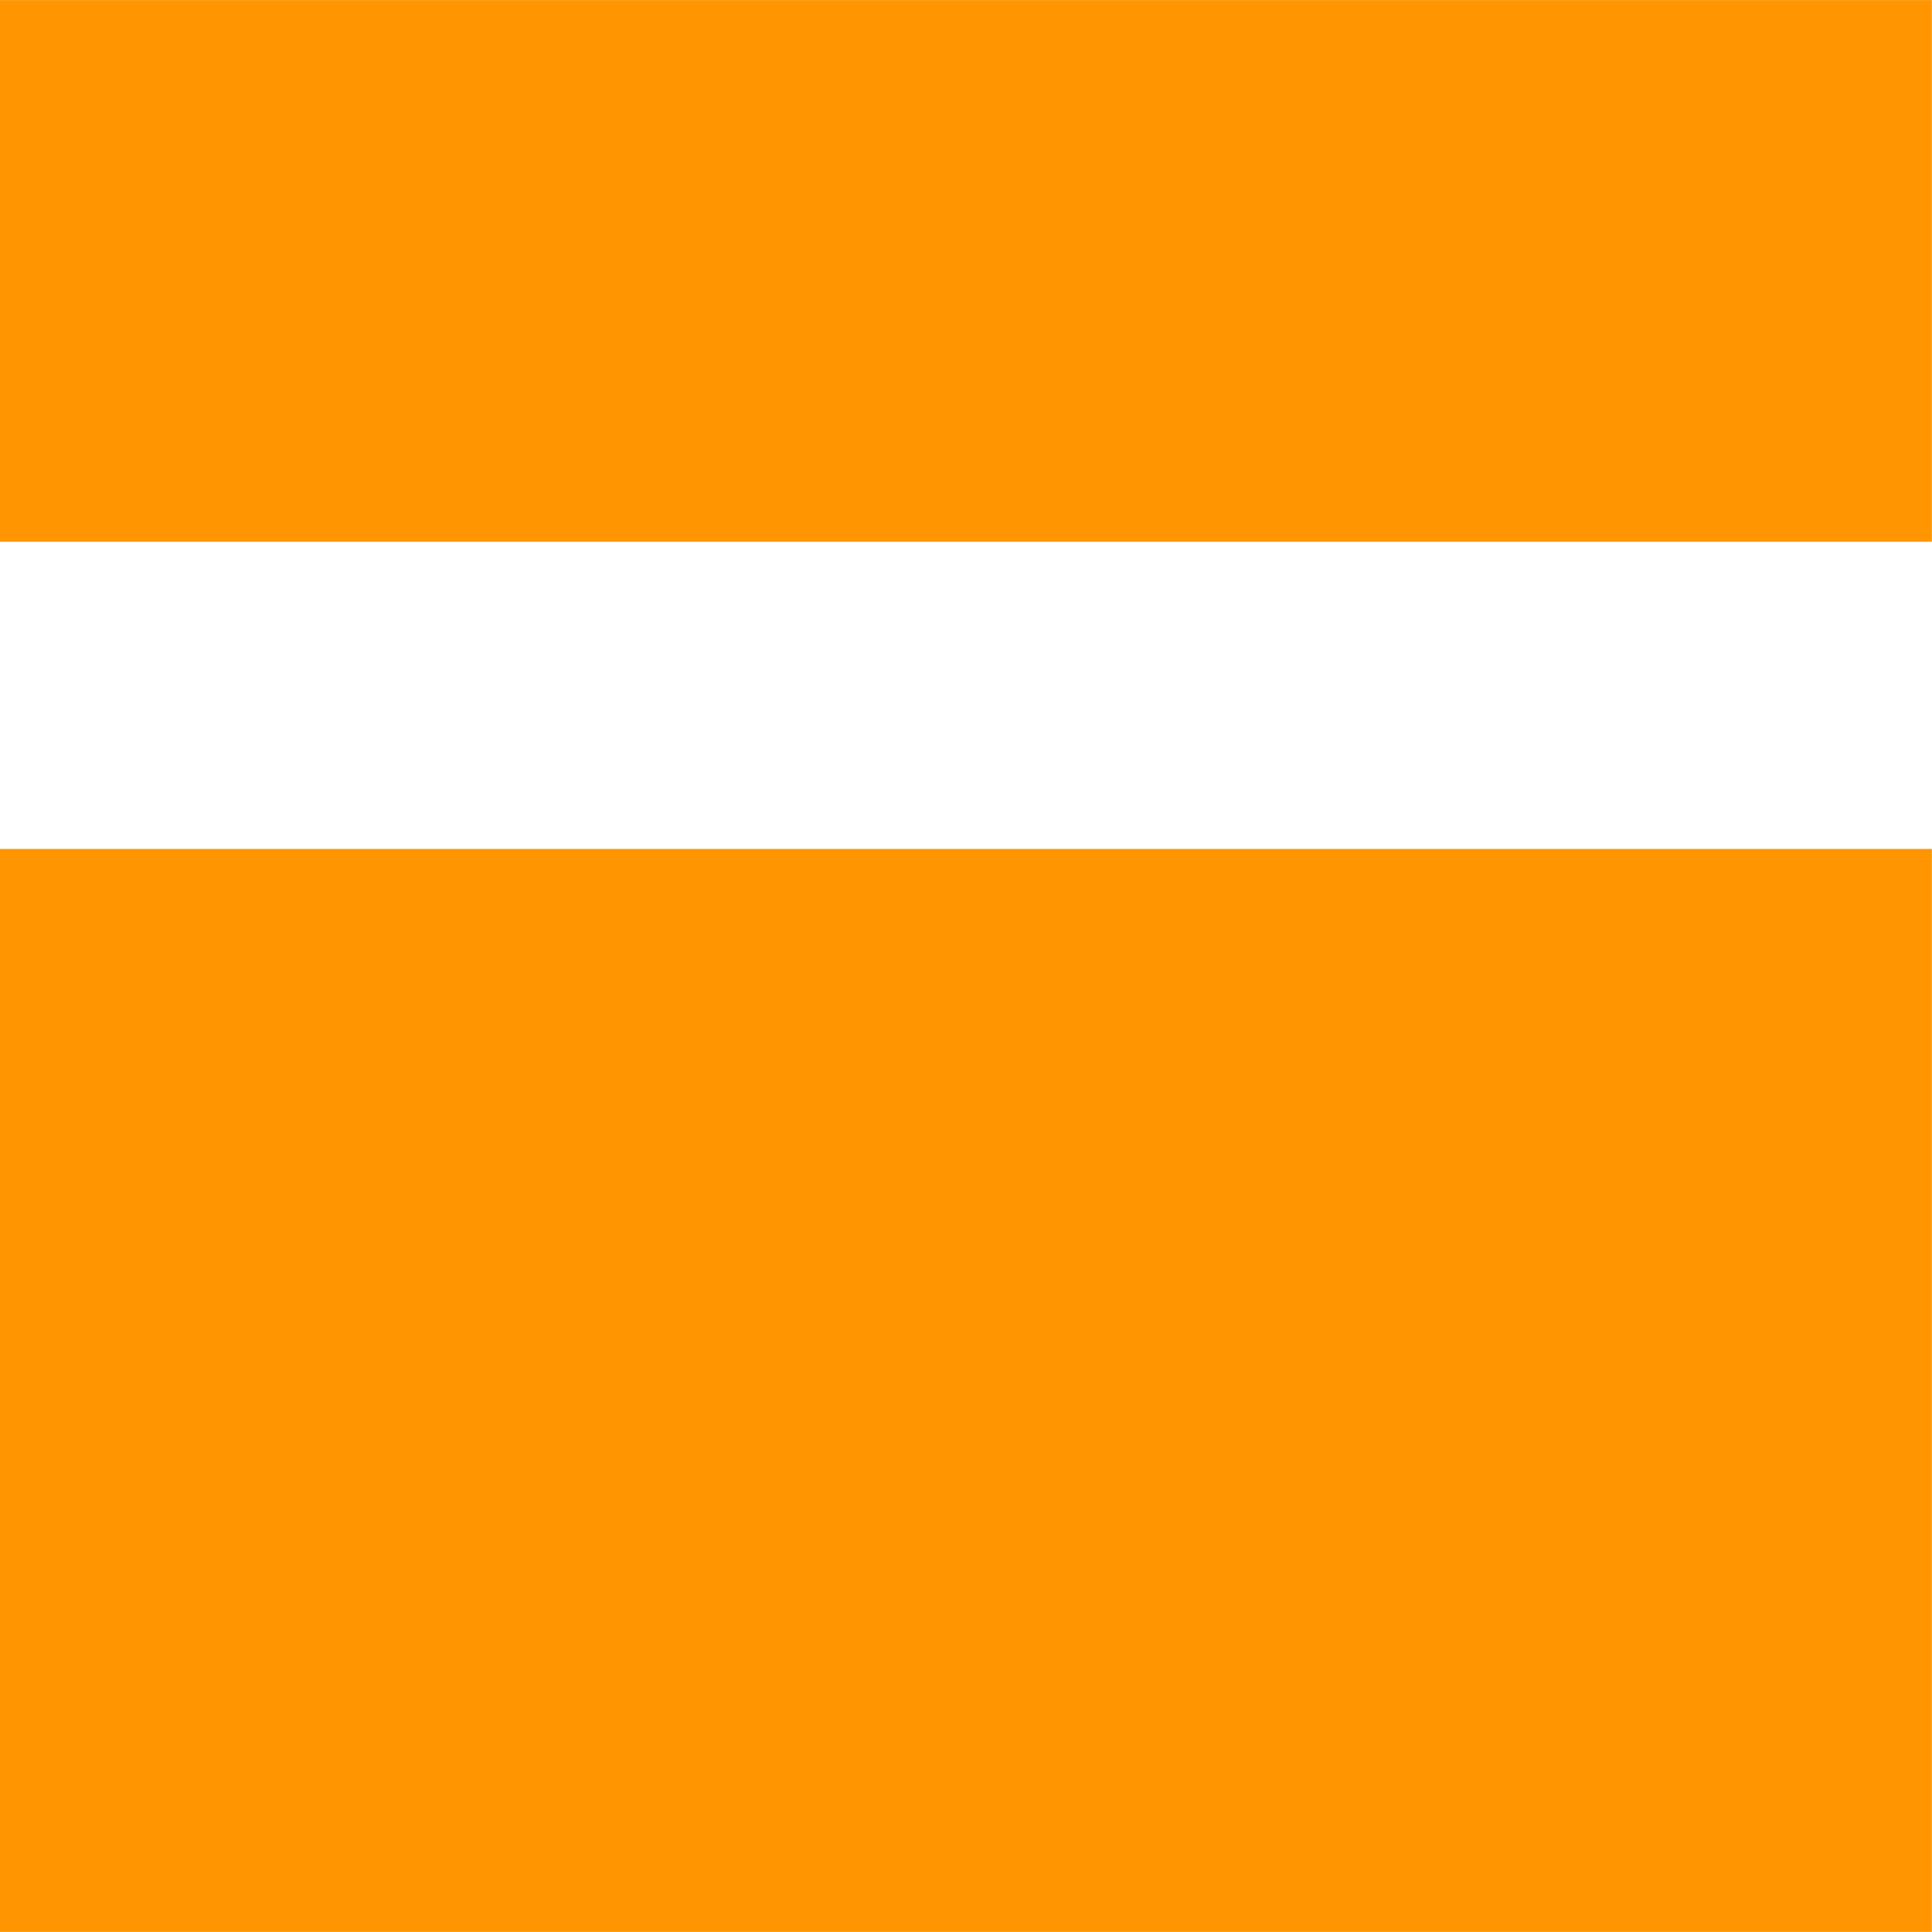
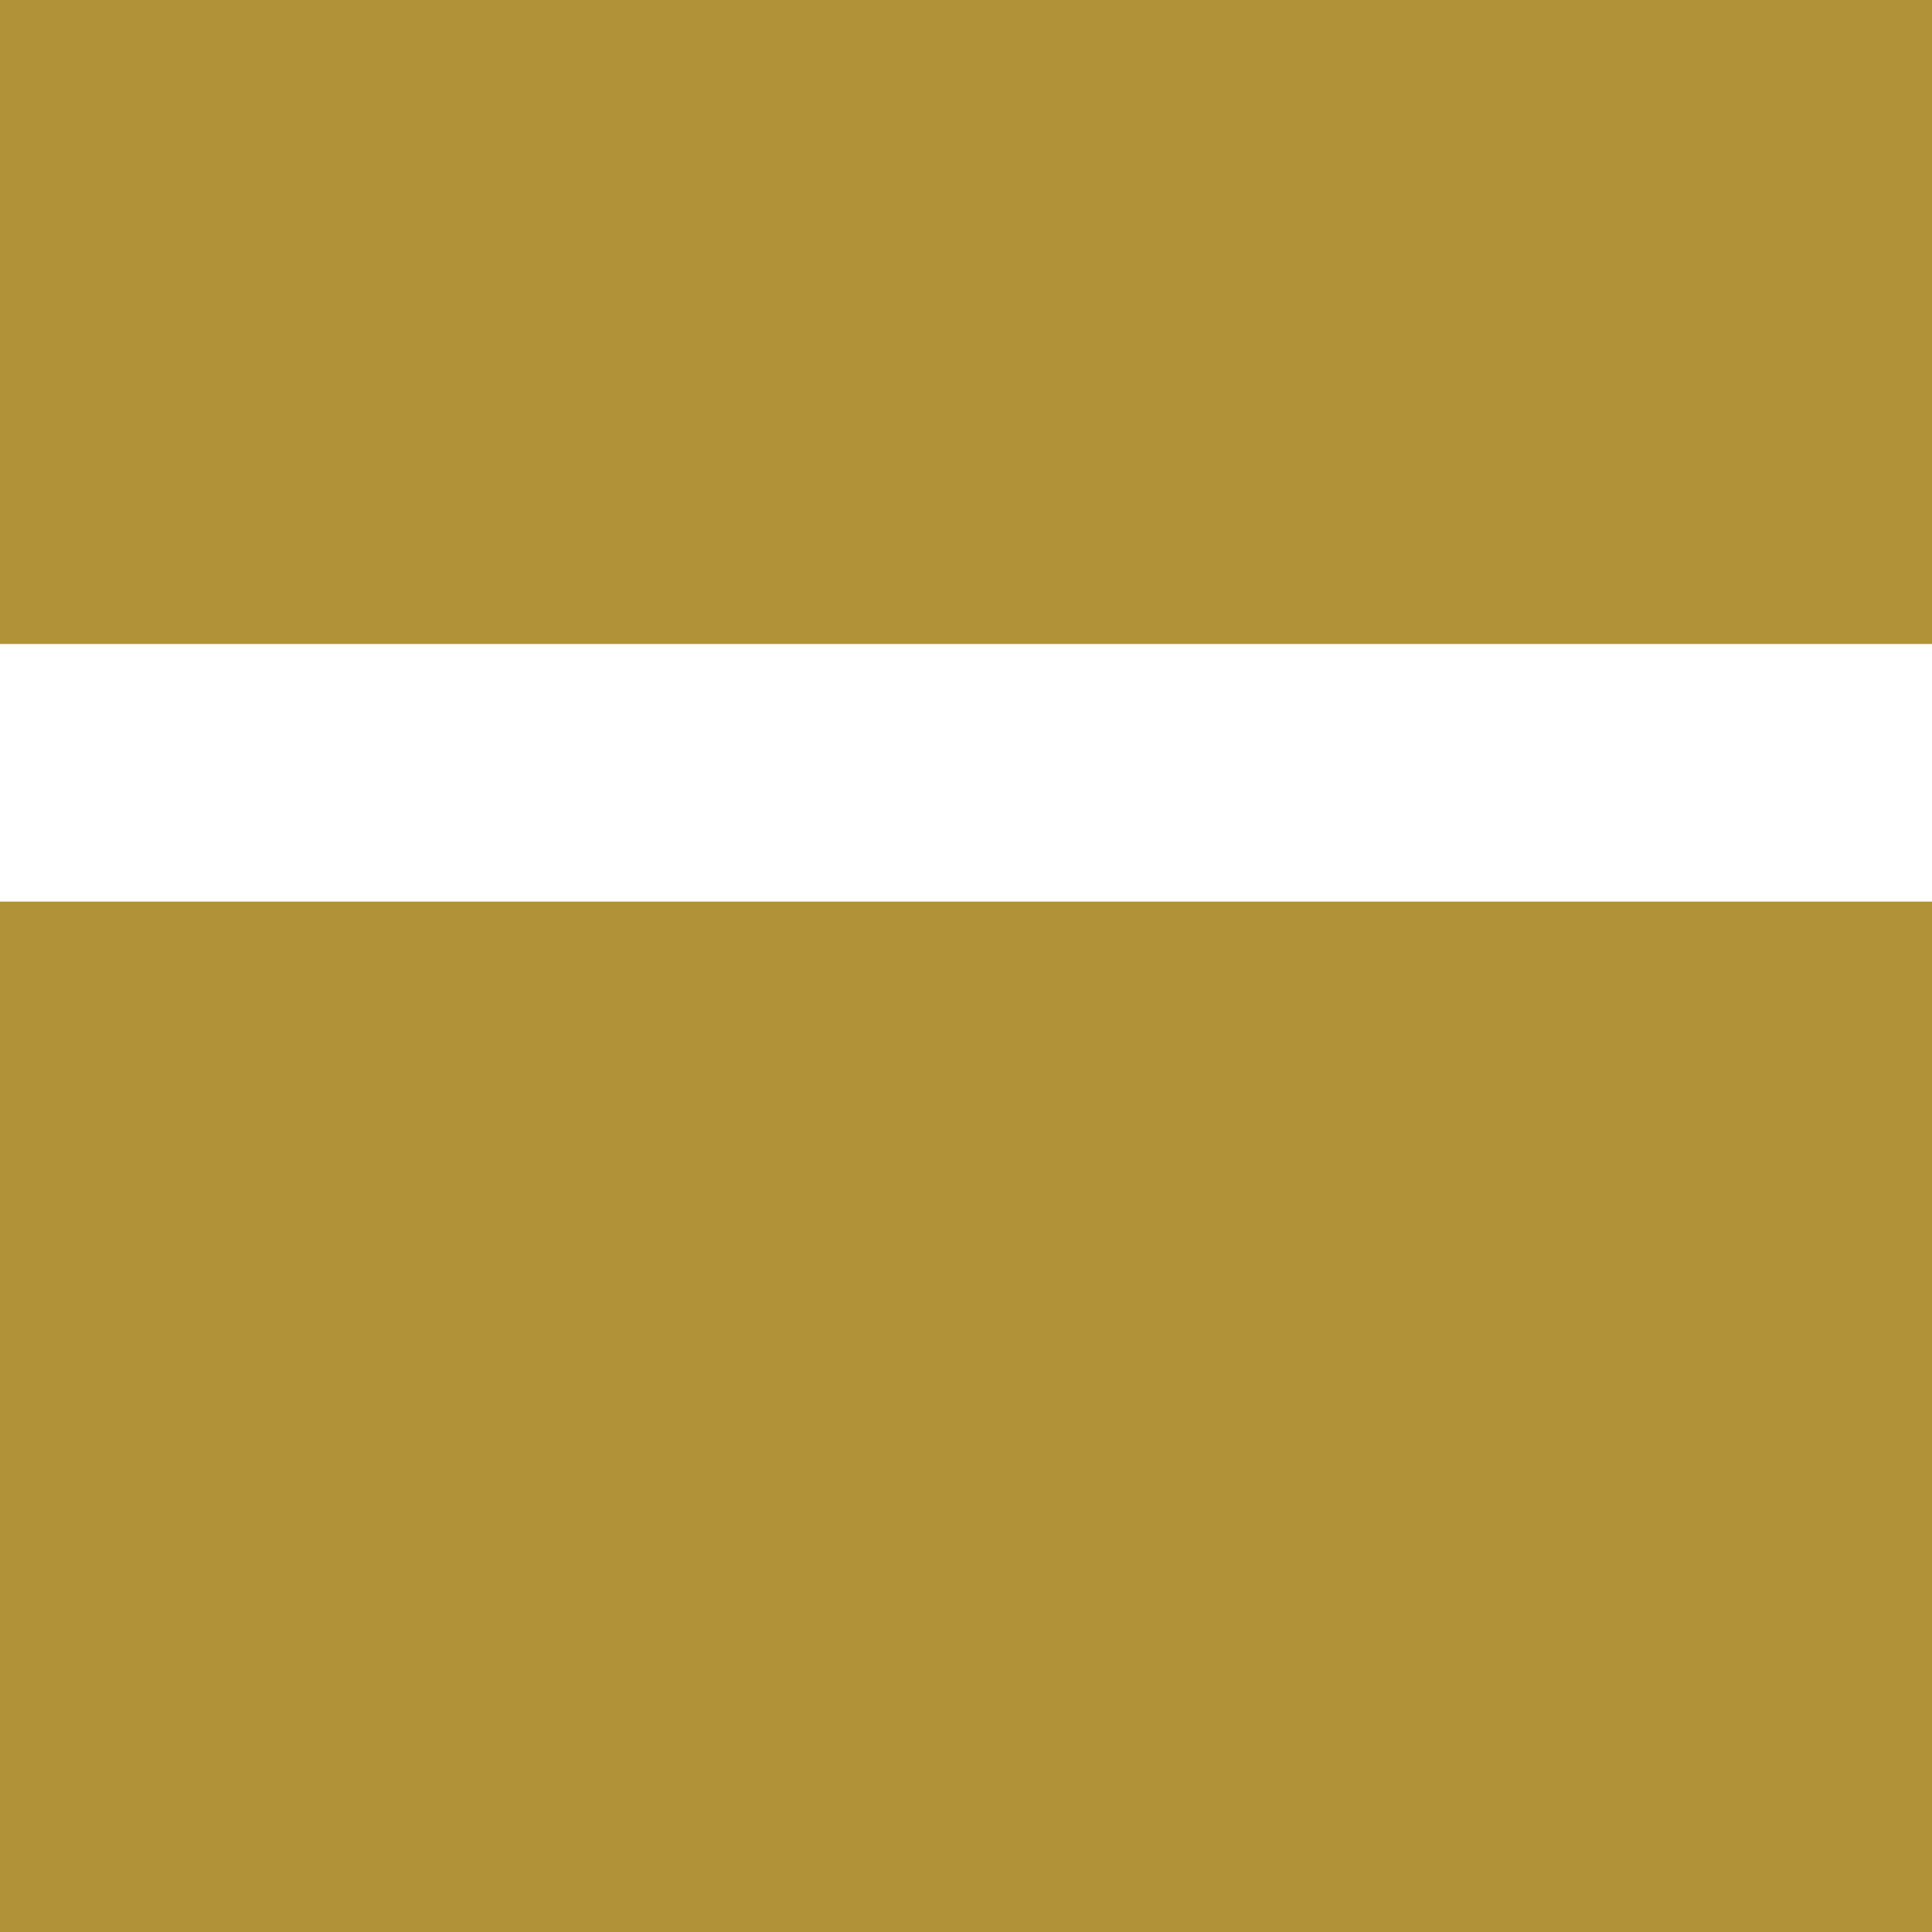
- <svg xmlns="http://www.w3.org/2000/svg" width="7.938mm" height="7.938mm" viewBox="0 0 7.938 7.938" version="1.1" id="svg1">
+ <svg xmlns="http://www.w3.org/2000/svg" width="30" height="30" viewBox="0 0 30 30" role="img" aria-label="WiWA symbol" version="1.1" id="svg1">
  <defs id="defs1" />
-   <g id="layer1" transform="translate(-114.8034,-153.3615)">
-     <g id="g1" transform="matrix(0.1,0,0,1.051136,108.2721,5.236779)">
-       <rect style="fill:#ff9500;fill-opacity:1;stroke-width:0.279" id="rect1" width="79.375" height="2.117" x="65.312" y="140.919" />
-       <rect style="fill:#ff9500;fill-opacity:1;stroke-width:0.394" id="rect1-1" width="79.375" height="4.233" x="65.312" y="144.237" />
-     </g>
-   </g>
+   <path fill="currentColor" d="M 0,0 H 30 V 10 H 0 Z M 0,14 H 30 V 30 H 0 Z" id="path1" style="fill:#b29239;fill-opacity:1" />
</svg>
